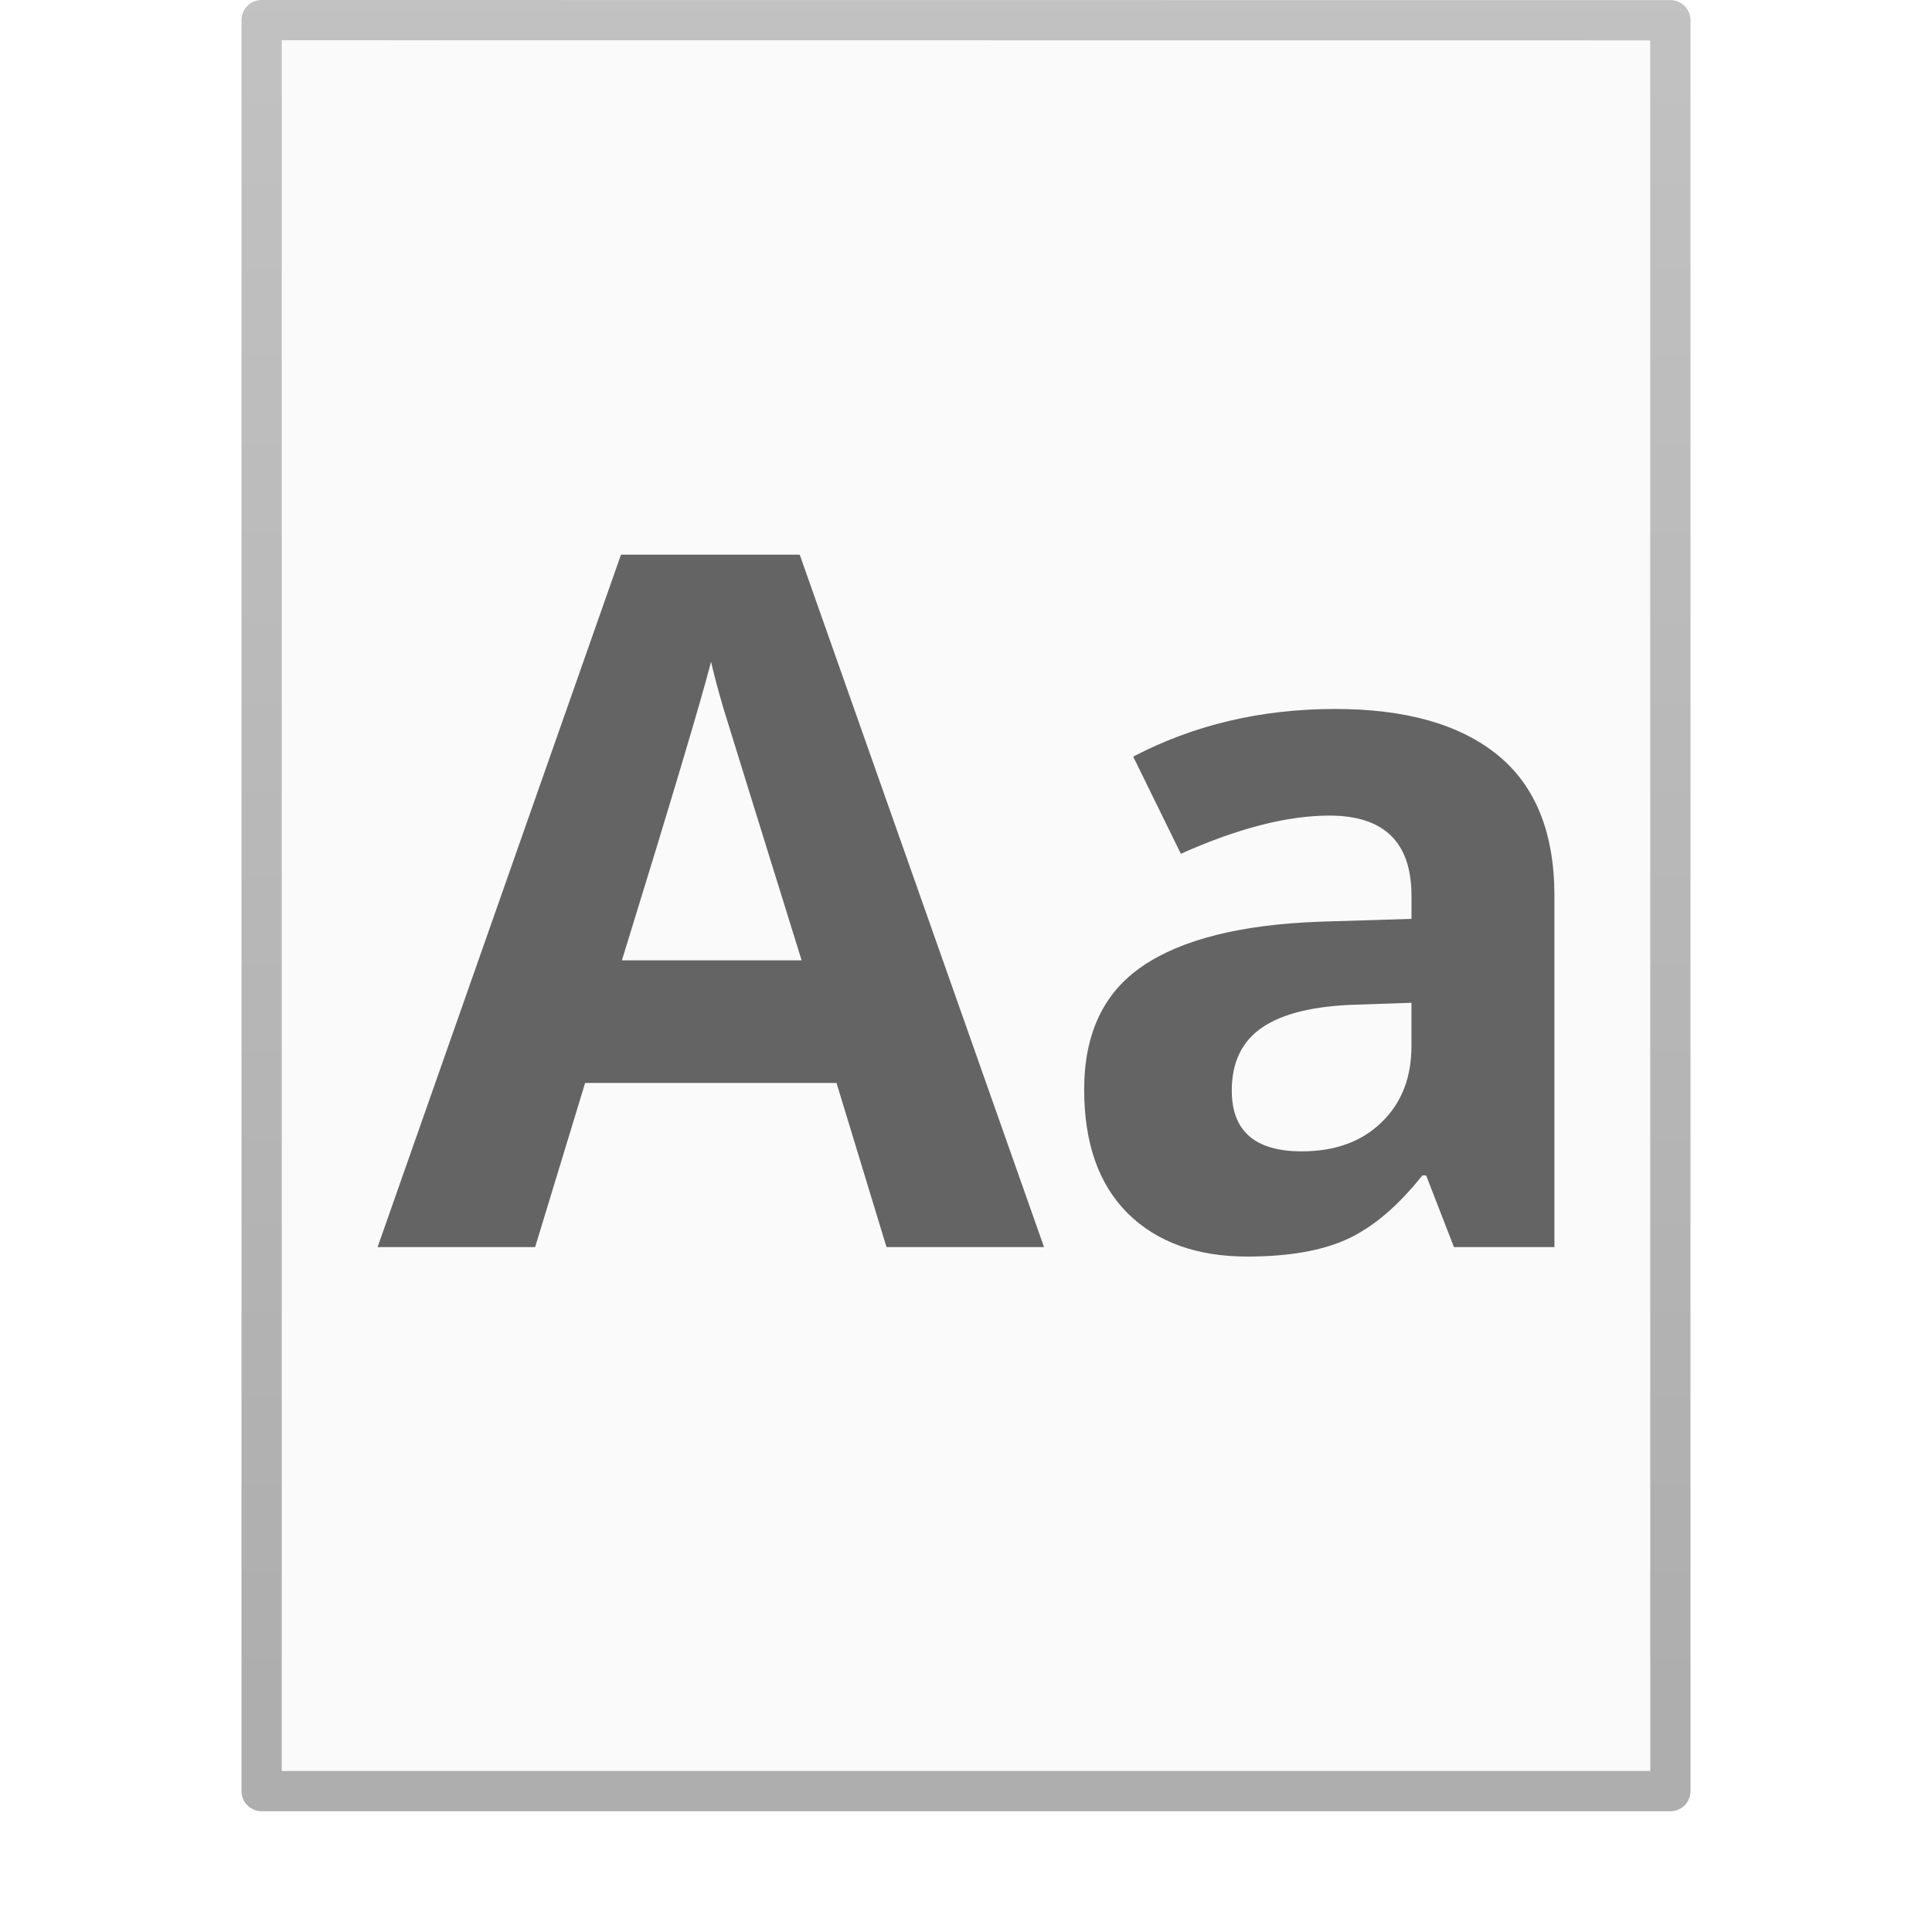
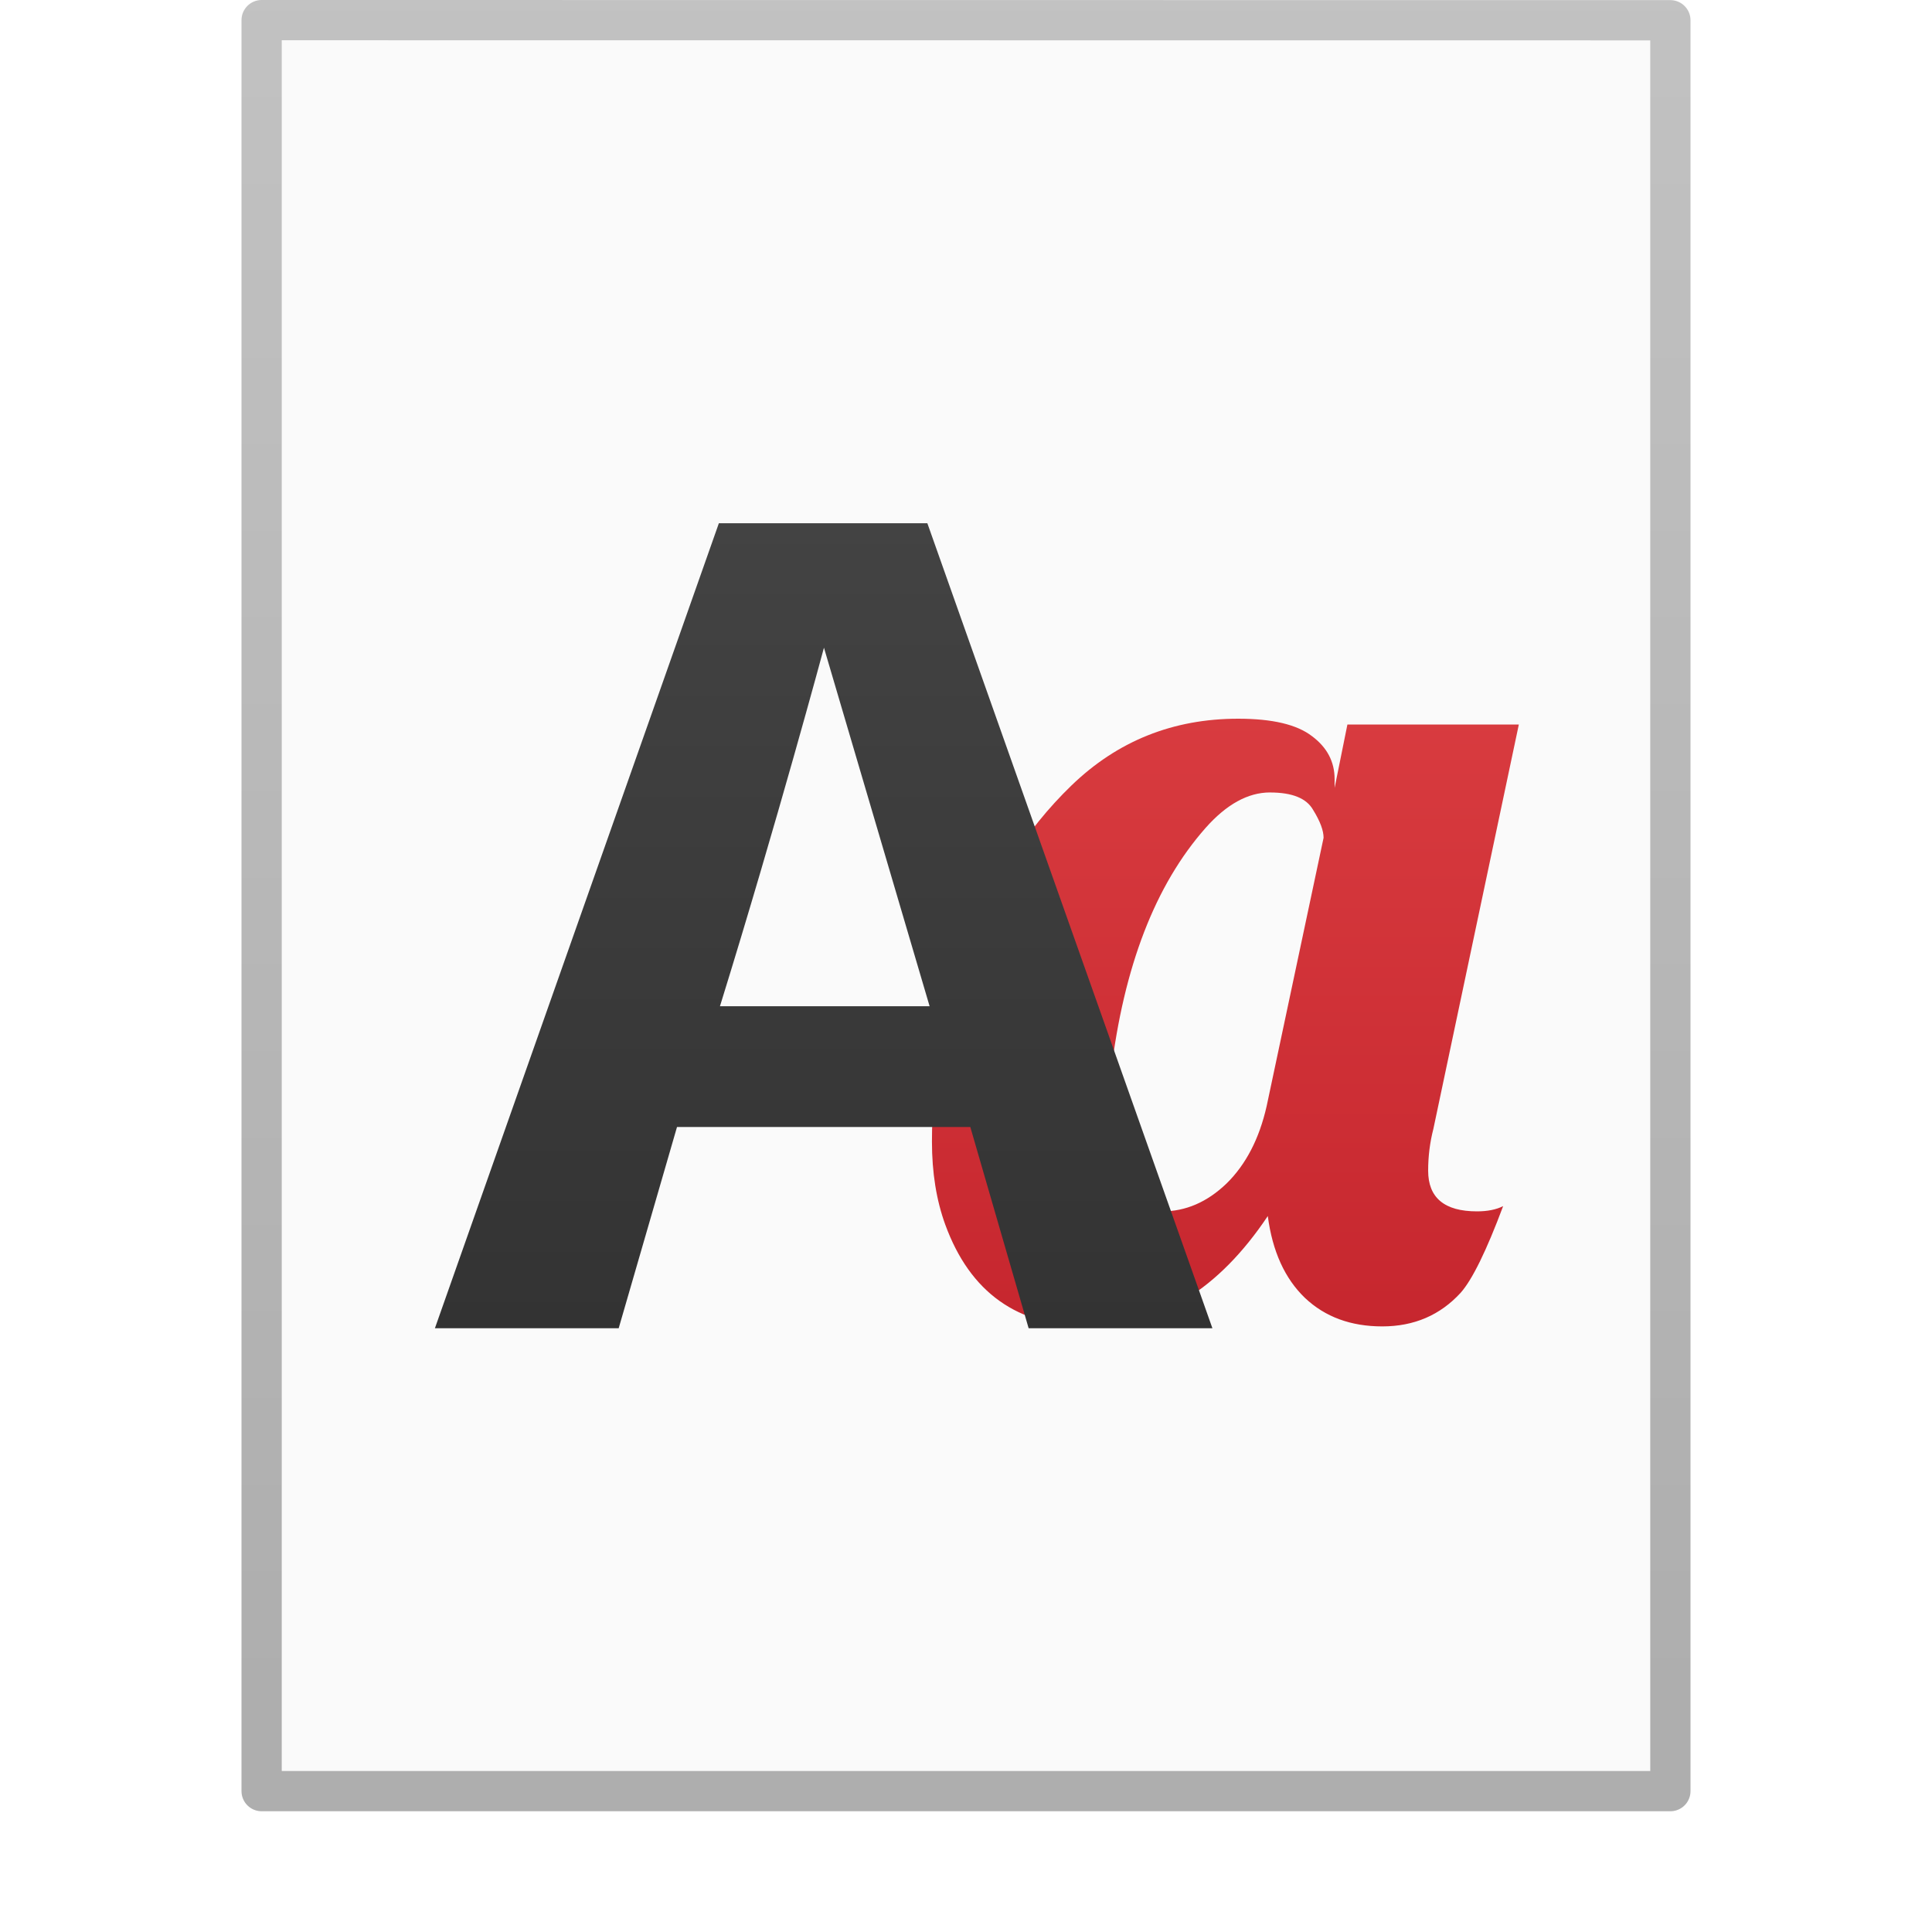
<svg xmlns="http://www.w3.org/2000/svg" xmlns:xlink="http://www.w3.org/1999/xlink" id="svg3901" height="48" width="48" version="1.1">
  <defs id="defs3903">
    <linearGradient id="linearGradient3104-6">
      <stop id="stop3106-3" style="stop-color:#000000;stop-opacity:0.318" offset="0" />
      <stop id="stop3108-9" style="stop-color:#000000;stop-opacity:0.24" offset="1" />
    </linearGradient>
    <linearGradient y2="2.906" x2="-51.786" y1="50.786" x1="-51.786" gradientTransform="matrix(0.8074969,0,0,0.8947171,59.41023,-2.977343)" gradientUnits="userSpaceOnUse" id="linearGradient3170" xlink:href="#linearGradient3104-6" />
+     <linearGradient gradientTransform="matrix(0.7391304,0,0,0.7447724,34.27998,4.88395)" gradientUnits="userSpaceOnUse" y2="37.725" x2="-17.375" y1="-6.125" x1="-17.375" id="linearGradient1063" xlink:href="#linearGradient1061" />
+     <linearGradient id="linearGradient1061">
+       <stop id="stop1057" offset="0" style="stop-color:#4d4d4d;stop-opacity:1" />
+       <stop id="stop1059" offset="1" style="stop-color:#333333;stop-opacity:1" />
+     </linearGradient>
+     <linearGradient gradientTransform="matrix(0.7391304,0,0,0.7391304,0.8011263,0.2608703)" gradientUnits="userSpaceOnUse" y2="44.5" x2="44" y1="0" x1="44" id="linearGradient1071" xlink:href="#linearGradient1069" />
+     <linearGradient id="linearGradient1069">
+       <stop id="stop1065" offset="0" style="stop-color:#ed5353;stop-opacity:1" />
+       <stop id="stop1067" offset="1" style="stop-color:#c6262e;stop-opacity:1" />
+     </linearGradient>
  </defs>
  <path d="m 7,1 c 7.791,0 34,0.003 34,0.003 L 41,44 C 41,44 18.333,44 7,44 7,29.667 7,15.333 7,1 z" id="path4160" style="fill:#fafafa;fill-opacity:1;stroke:none;display:inline" />
  <path d="m 6.5,0.5 c 8.02,0 35,0.003 35,0.003 l 3.7e-5,43.997 c 0,0 -23.333,0 -35,0 0,-14.667 0,-29.333 0,-44 z" id="path4160-6-1" style="fill:none;stroke:url(#linearGradient3170);stroke-width:1;stroke-linecap:butt;stroke-linejoin:round;stroke-miterlimit:4;stroke-opacity:1;stroke-dasharray:none;stroke-dashoffset:0;display:inline" />
-   <g transform="translate(-2e-7,-1.500019)" id="text7620" style="font-style:normal;font-variant:normal;font-weight:bold;font-stretch:normal;font-size:24px;line-height:125%;font-family:'Open Sans';-inkscape-font-specification:'Open Sans Bold';text-align:center;letter-spacing:0px;word-spacing:0px;text-anchor:middle;opacity:0.6;fill:#000000;fill-opacity:1;stroke:none">
-     <path d="m 22.025,32.484 -1.242,-4.078 -6.246,0 -1.242,4.078 -3.914,0 6.047,-17.203 4.441,0 6.07,17.203 -3.914,0 m -2.109,-7.125 c -1.148,-3.695 -1.797,-5.785 -1.945,-6.27 -0.141,-0.484 -0.242,-0.867 -0.305,-1.148 -0.258,1 -0.996,3.473 -2.215,7.418 l 4.465,0" id="path3369" />
-     <path d="m 36.123,32.484 -0.691,-1.781 -0.094,0 c -0.602,0.758 -1.223,1.285 -1.863,1.582 -0.633,0.289 -1.461,0.434 -2.484,0.434 -1.258,0 -2.25,-0.359 -2.977,-1.078 -0.719,-0.719 -1.078,-1.742 -1.078,-3.07 -1e-6,-1.391 0.484,-2.414 1.453,-3.07 0.977,-0.664 2.445,-1.031 4.406,-1.102 l 2.273,-0.07 0,-0.574 c -9e-6,-1.328 -0.68,-1.992 -2.039,-1.992 -1.047,1.1e-5 -2.277,0.316 -3.691,0.949 l -1.184,-2.414 c 1.508,-0.789 3.18,-1.184 5.016,-1.184 1.758,1.4e-5 3.105,0.383 4.043,1.148 0.937,0.766 1.406,1.93 1.406,3.492 l 0,8.73 -2.496,0 m -1.055,-6.07 -1.383,0.047 c -1.039,0.031 -1.813,0.219 -2.32,0.562 -0.508,0.344 -0.762,0.867 -0.762,1.57 -5e-6,1.008 0.578,1.512 1.734,1.512 0.828,2e-6 1.488,-0.238 1.98,-0.715 0.5,-0.477 0.75,-1.109 0.75,-1.898 l 0,-1.078" id="path3371" />
-   </g>
+   <path id="text942" d="m 30.762,17.856 c -1.617,0 -2.998,0.553 -4.143,1.66 -1.145,1.107 -2.026,2.507 -2.642,4.201 -0.279,0.77 -0.486,1.545 -0.621,2.324 -0.135,0.77 -0.202,1.545 -0.202,2.324 0,0.77 0.111,1.458 0.332,2.064 0.616,1.684 1.8,2.526 3.551,2.526 1.752,0 3.239,-0.914 4.461,-2.743 0.115,0.876 0.423,1.554 0.924,2.035 0.5,0.472 1.14,0.707 1.92,0.707 0.789,0 1.439,-0.279 1.949,-0.837 0.289,-0.327 0.64,-1.044 1.054,-2.151 -0.173,0.087 -0.39,0.13 -0.65,0.13 -0.808,0 -1.213,-0.337 -1.213,-1.011 0,-0.356 0.043,-0.703 0.13,-1.039 L 37.735,18 33.476,18 l -0.318,1.574 0,-0.217 c 0,-0.433 -0.188,-0.789 -0.563,-1.068 C 32.22,18 31.609,17.856 30.762,17.856 Z m 0.794,1.833 c 0.549,0 0.905,0.144 1.068,0.433 0.173,0.279 0.26,0.51 0.26,0.693 l -1.415,6.669 c -0.183,0.808 -0.515,1.448 -0.996,1.92 -0.481,0.462 -1.015,0.693 -1.602,0.693 -0.318,0 -0.582,-0.106 -0.794,-0.318 -0.366,-0.346 -0.549,-0.958 -0.549,-1.833 0,-0.452 0.024,-0.881 0.072,-1.285 0.318,-2.647 1.102,-4.677 2.353,-6.092 0.52,-0.587 1.054,-0.881 1.602,-0.881 z" style="font-style:normal;font-weight:normal;font-size:40px;line-height:1.25;font-family:sans-serif;letter-spacing:0px;word-spacing:0px;fill:url(#linearGradient1071);fill-opacity:1;stroke:none;stroke-width:1" />
+   <path id="text80" d="M 17.86,13 10.805,33 l 4.566,0 1.449,-5 7.287,0 1.449,5 4.566,0 -7.082,-20 z m 2.611,3.092 2.625,8.908 -5.209,0 c 1.422,-4.587 2.584,-8.908 2.584,-8.908 z" style="font-style:normal;font-variant:normal;font-weight:bold;font-stretch:normal;font-size:27.951px;line-height:1.25;font-family:'Open Sans';-inkscape-font-specification:'Open Sans Bold';letter-spacing:0px;word-spacing:0px;opacity:1;fill:url(#linearGradient1063);fill-opacity:1;stroke:none;stroke-width:1;stroke-linecap:butt;stroke-linejoin:miter;stroke-miterlimit:4;stroke-dasharray:none;stroke-dashoffset:0;stroke-opacity:1" />
</svg>
